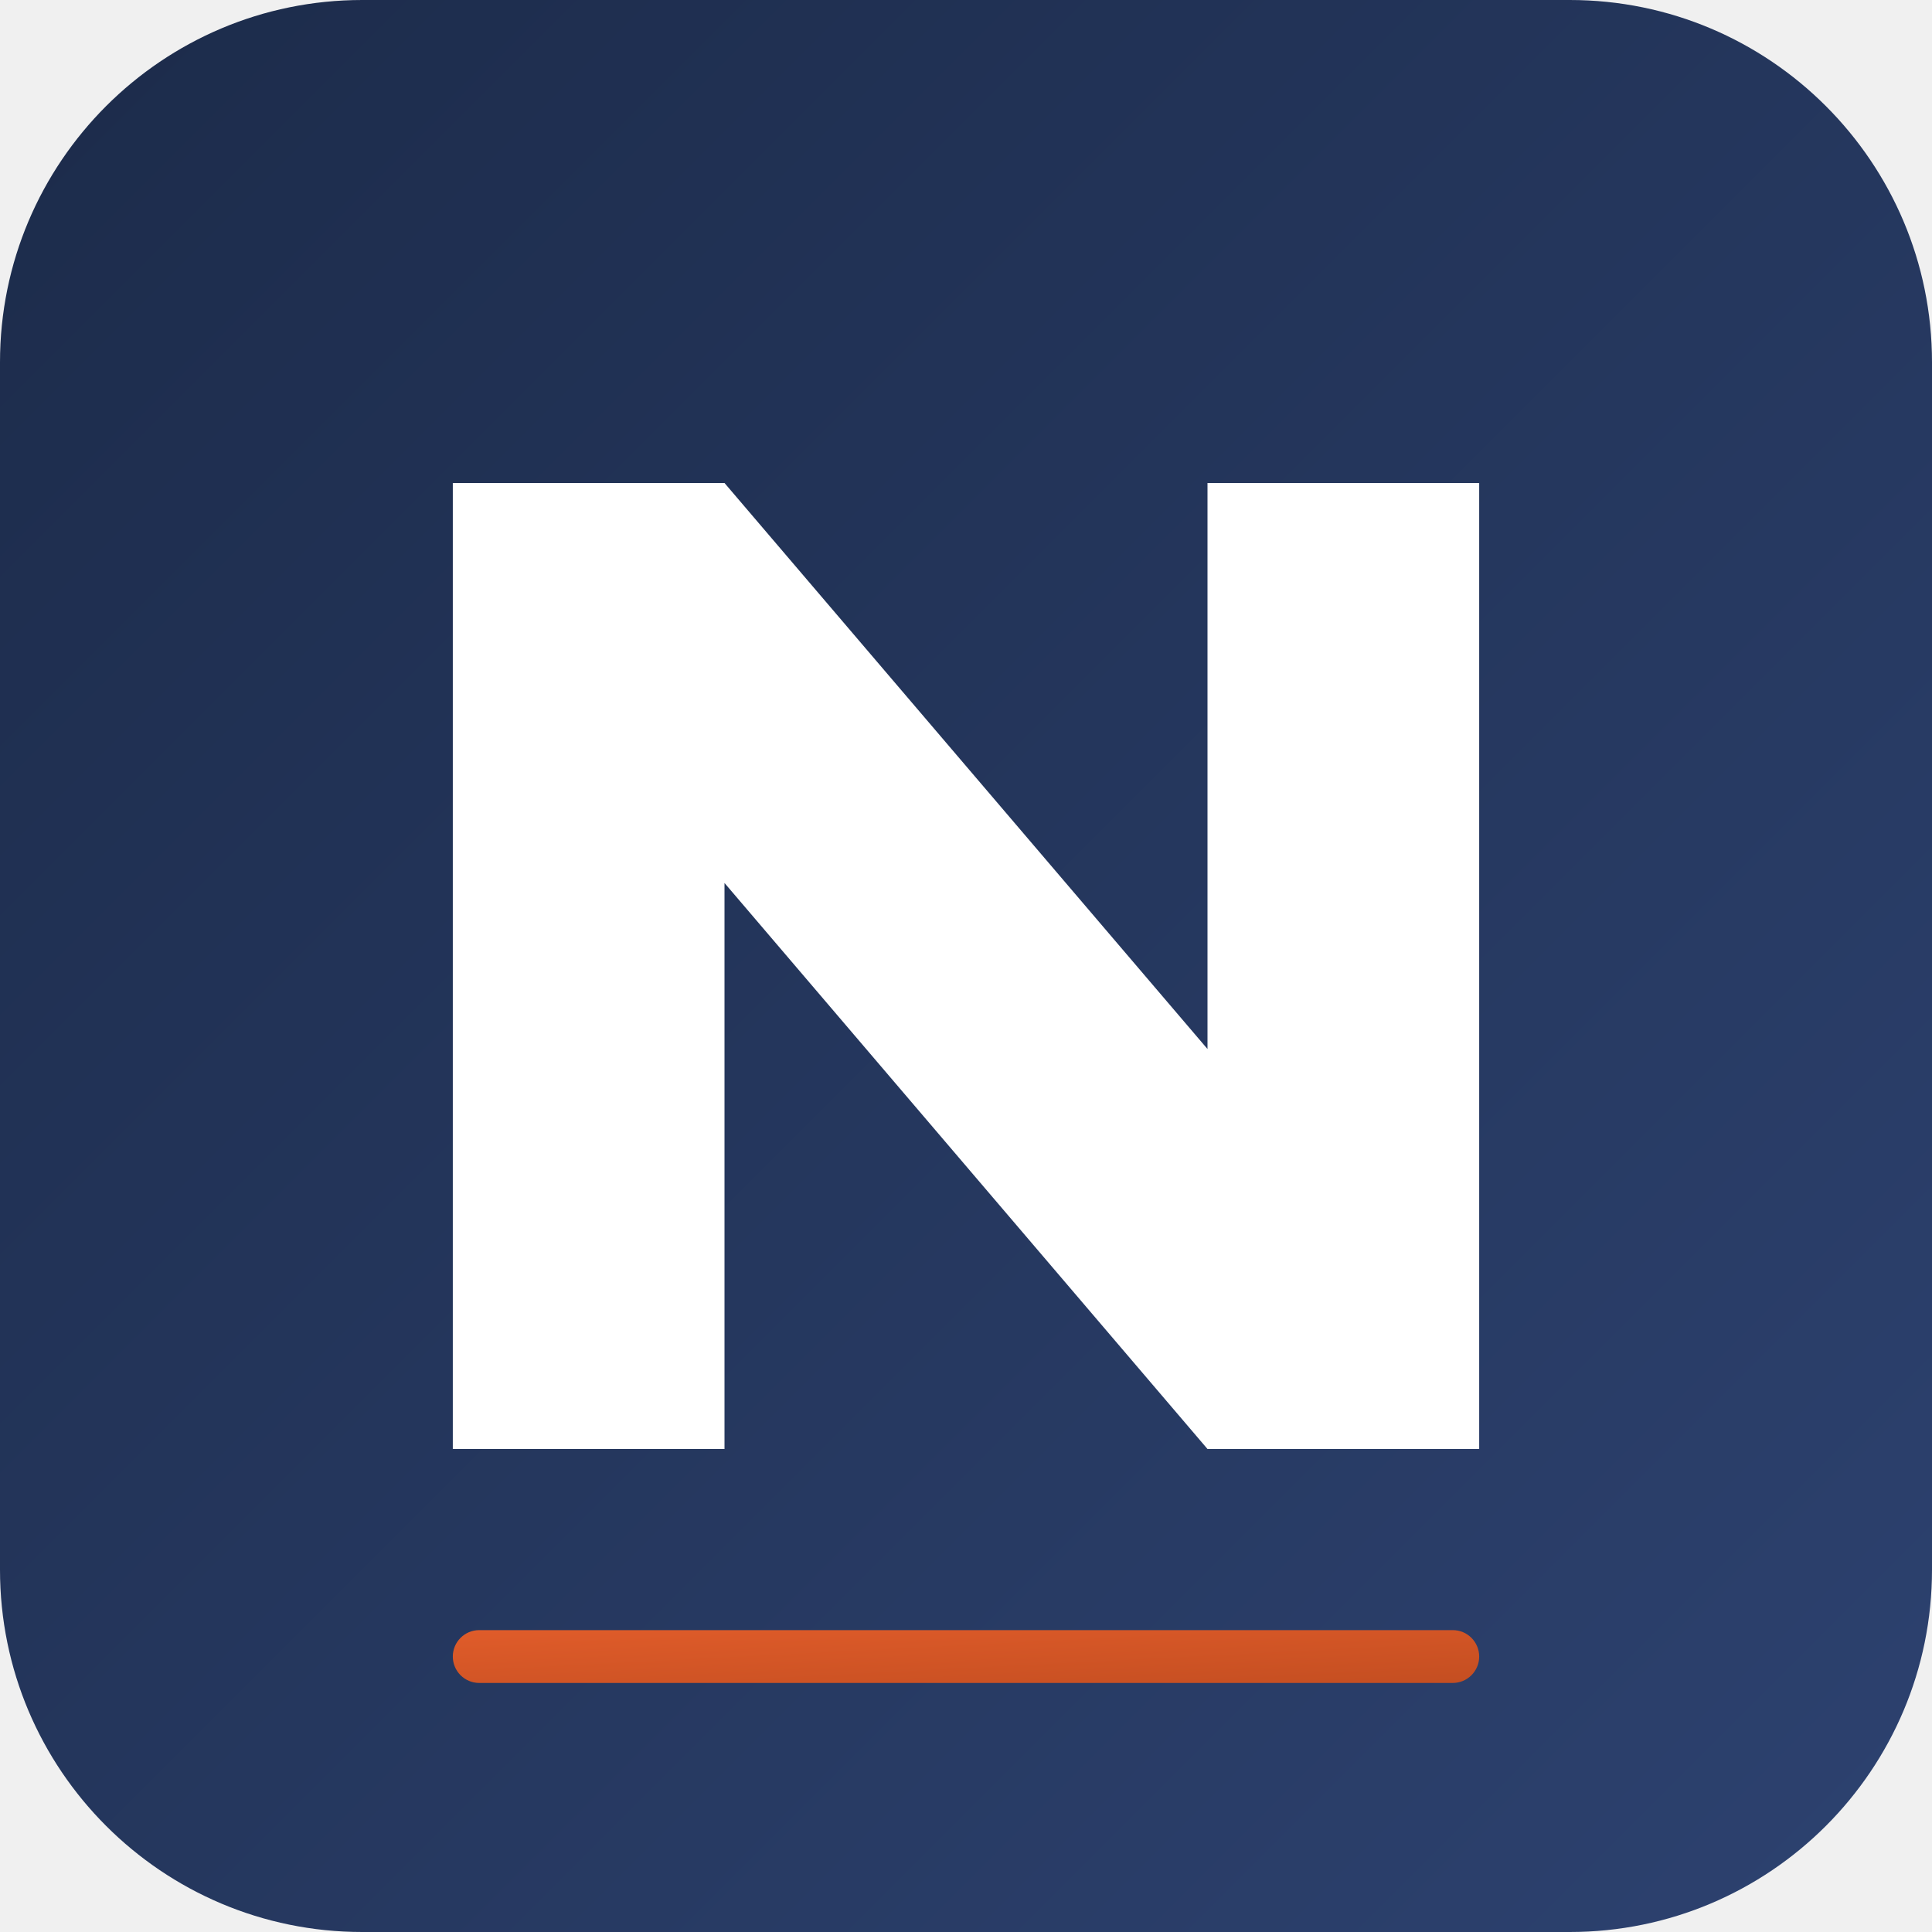
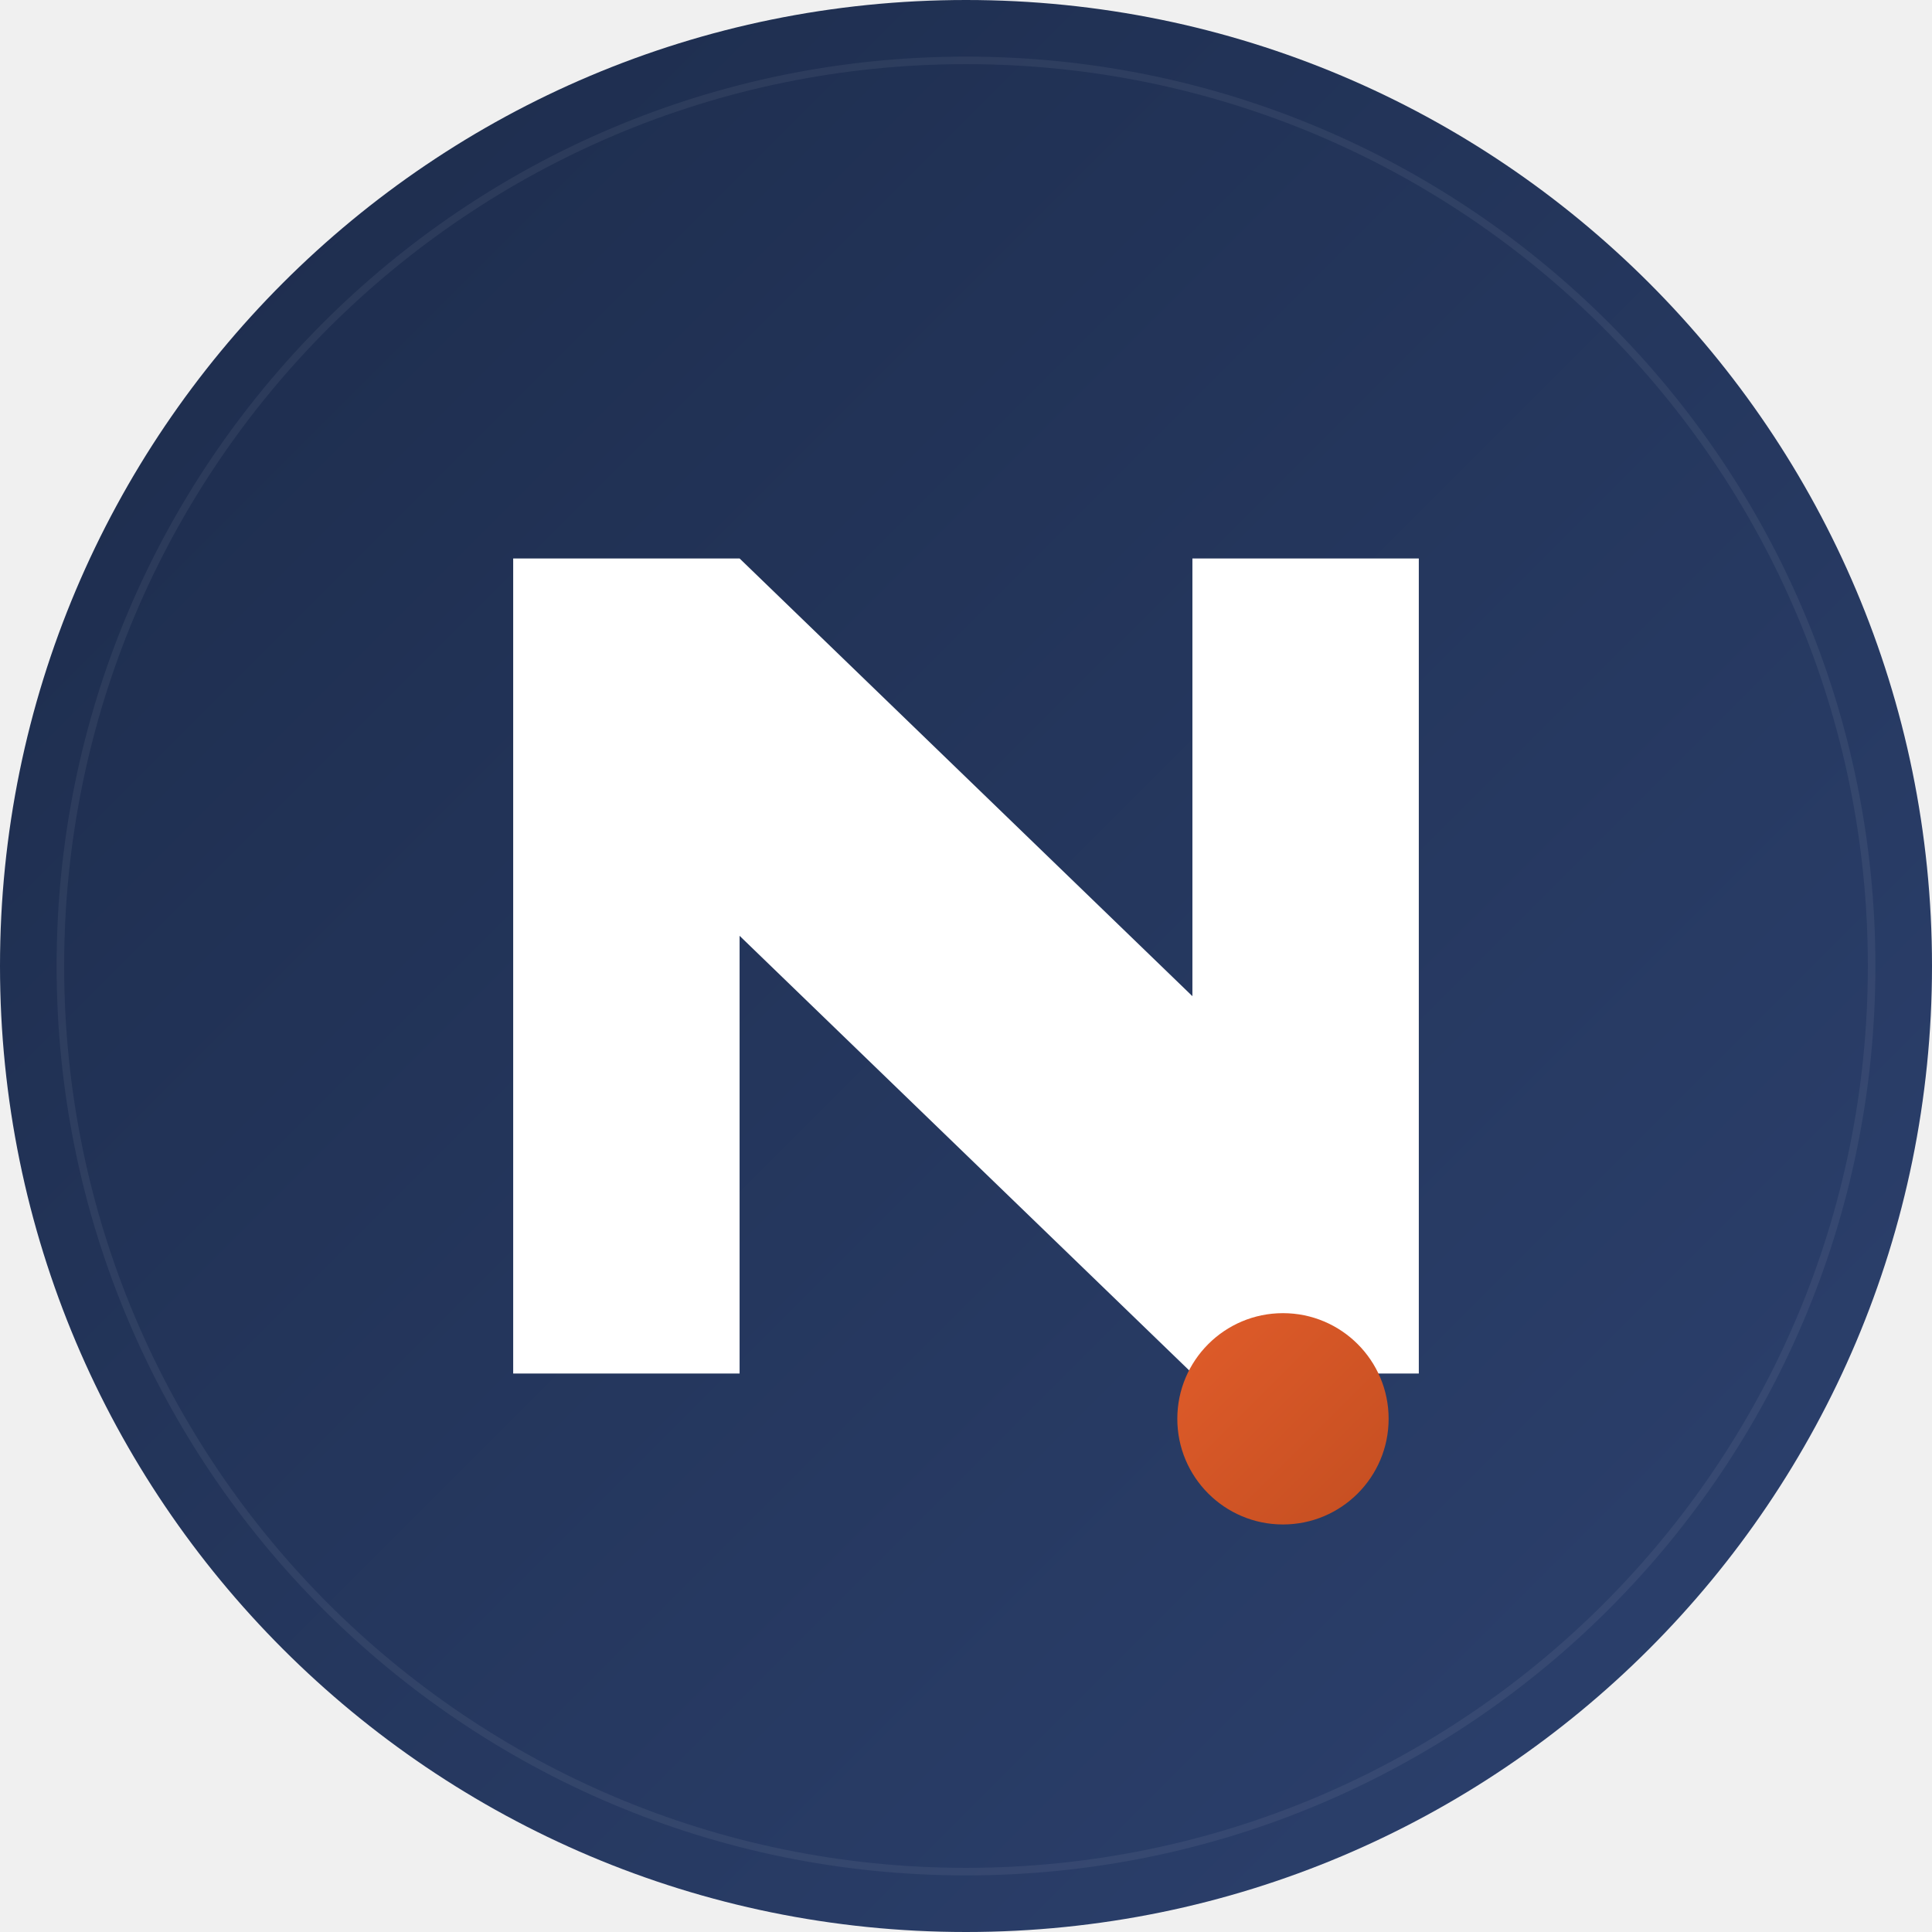
<svg xmlns="http://www.w3.org/2000/svg" viewBox="0 0 512 512">
  <defs>
    <linearGradient id="bg" x1="0" y1="0" x2="1" y2="1">
      <stop offset="0%" stop-color="#1c2b4a" />
      <stop offset="100%" stop-color="#2d4270" />
    </linearGradient>
    <linearGradient id="acc" x1="0" y1="0" x2="1" y2="1">
      <stop offset="0%" stop-color="#e05c2a" />
      <stop offset="100%" stop-color="#c44e21" />
    </linearGradient>
+     <clipPath id="round">
+       <circle cx="256" cy="256" r="256" />
+     </clipPath>
  </defs>
-   <rect width="512" height="512" rx="96" ry="96" fill="url(#bg)" />
-   <path d="M120 128 L120 384 L192 384 L192 234 L320 384 L392 384 L392 128 L320 128 L320 278 L192 128 Z" fill="#ffffff" />
-   <rect x="120" y="432" width="272" height="14" rx="7" fill="url(#acc)" />
+   <circle cx="256" cy="256" r="256" fill="url(#bg)" />
+   <circle cx="256" cy="256" r="240" fill="none" stroke="rgba(255,255,255,0.06)" stroke-width="2" />
+   <path d="M136 148 L136 364 L196 364 L196 248 L316 364 L376 364 L376 148 L316 148 L316 264 L196 148 Z" fill="#ffffff" />
+   <circle cx="340" cy="376" r="28" fill="url(#acc)" />
</svg>
